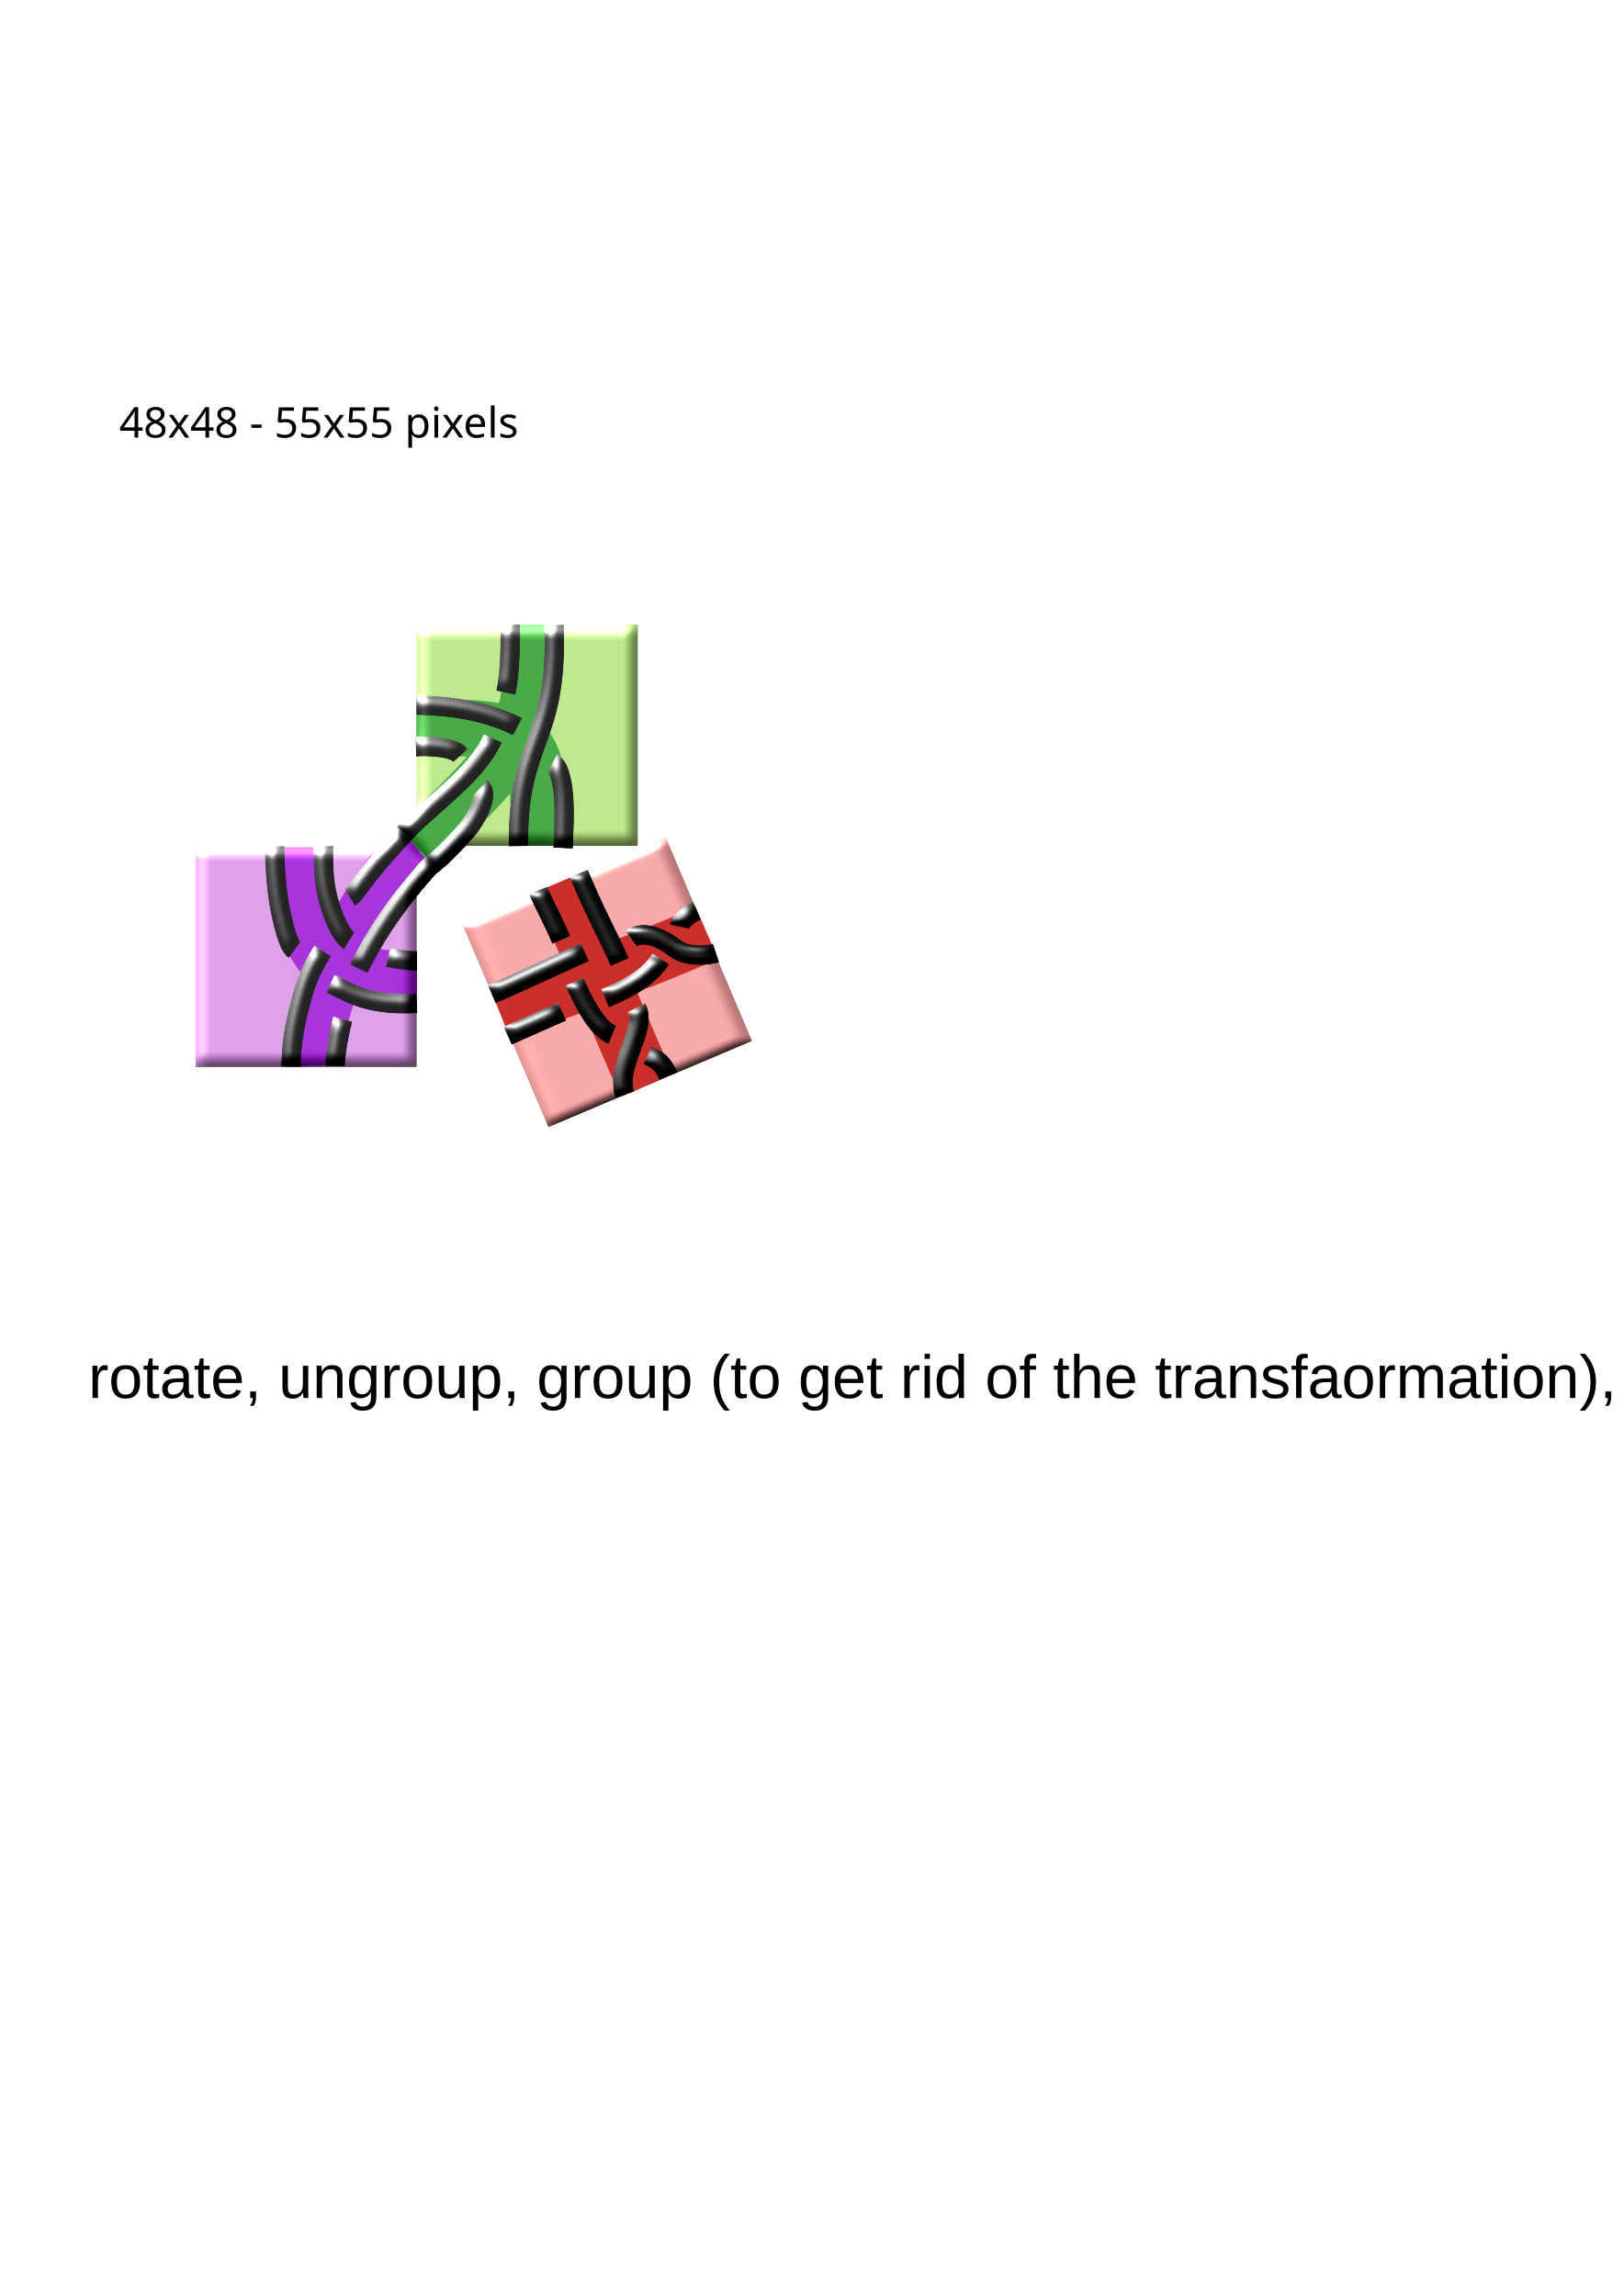
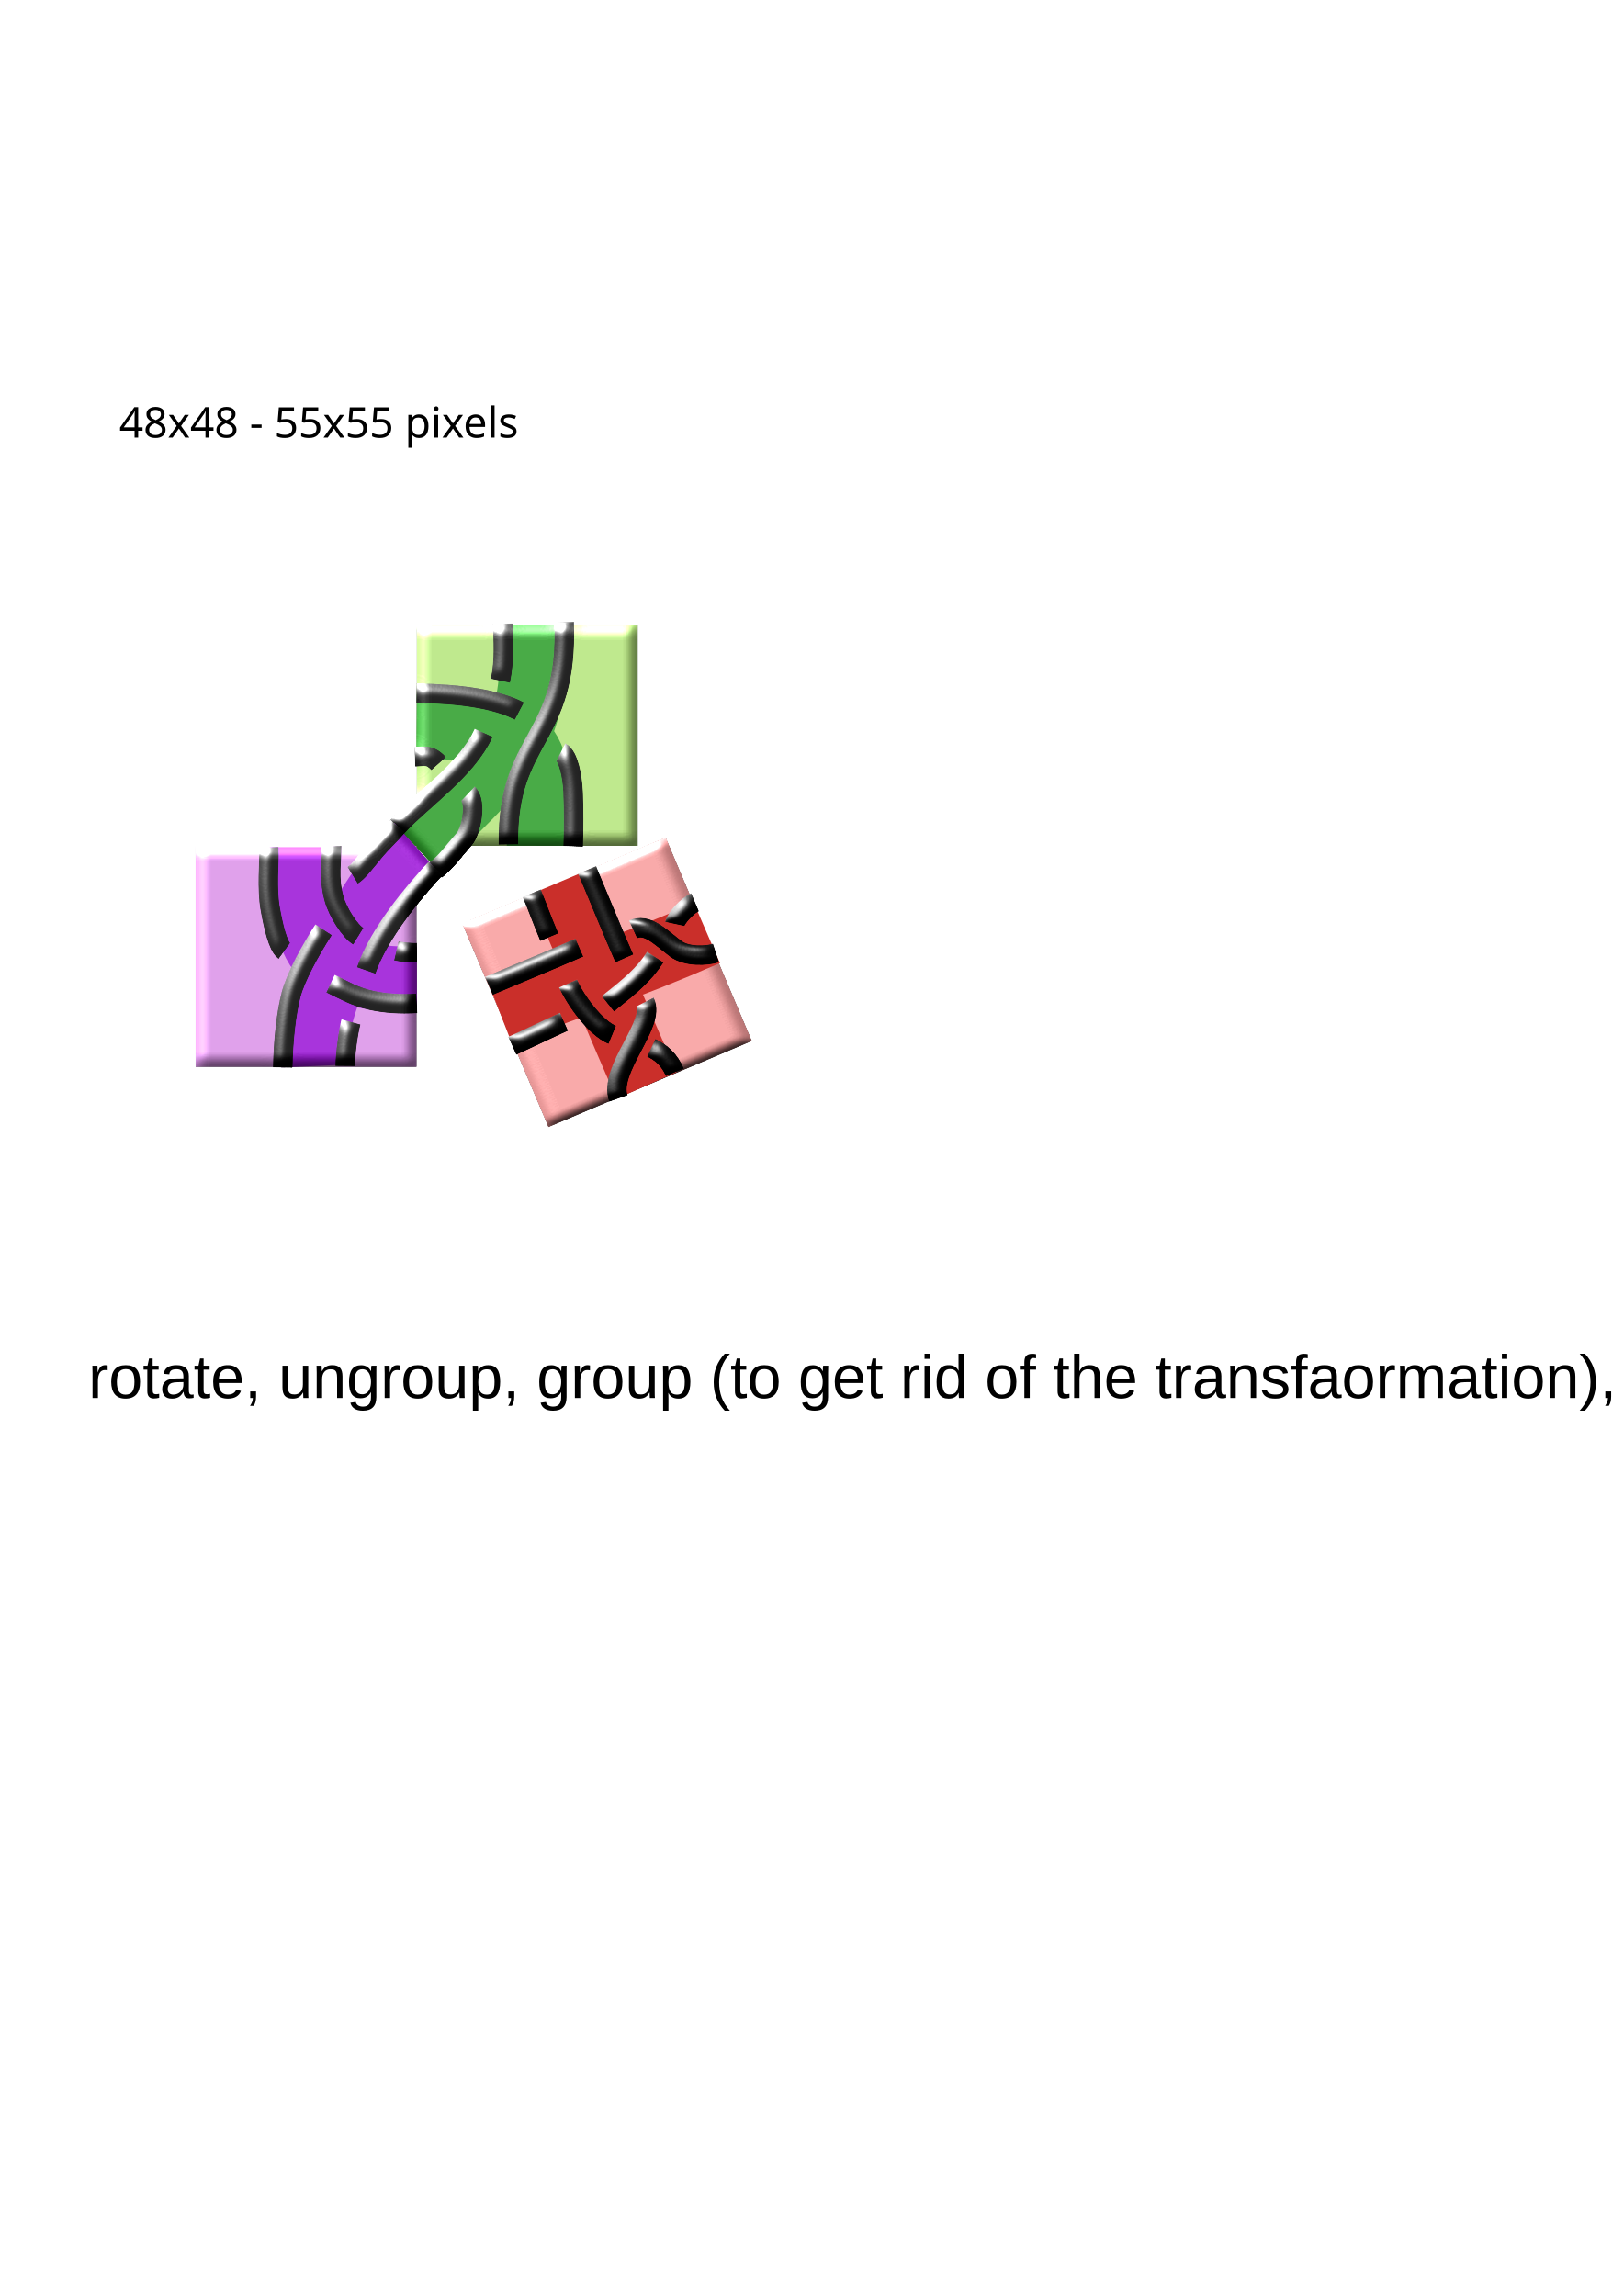
<svg xmlns="http://www.w3.org/2000/svg" version="1.1" id="svg4645" height="1052.362" width="744.094">
  <defs id="defs4647">
    <filter id="filter26062" color-interpolation-filters="sRGB" height="1.5" width="1.5" y="-0.25" x="-0.25">
      <feGaussianBlur id="feGaussianBlur26064" stdDeviation="6" in="SourceGraphic" result="result0" />
      <feDiffuseLighting id="feDiffuseLighting26066" lighting-color="rgb(255,255,255)" diffuseConstant="1" surfaceScale="4" result="result5">
        <feDistantLight id="feDistantLight26068" elevation="45" azimuth="235" />
      </feDiffuseLighting>
      <feComposite id="feComposite26070" in2="SourceGraphic" k1="1.4" in="result5" result="fbSourceGraphic" operator="arithmetic" />
      <feGaussianBlur id="feGaussianBlur26072" result="result0" in="fbSourceGraphic" stdDeviation="6" />
      <feSpecularLighting id="feSpecularLighting26074" specularExponent="25" specularConstant="1" surfaceScale="4" lighting-color="rgb(255,255,255)" result="result1" in="result0">
        <feDistantLight id="feDistantLight26076" azimuth="235" elevation="45" />
      </feSpecularLighting>
      <feComposite id="feComposite26078" in2="result1" k3="1" k2="1" operator="arithmetic" result="result4" in="fbSourceGraphic" />
      <feComposite id="feComposite26080" in2="SourceGraphic" operator="in" result="fbSourceGraphic" in="result4" />
      <feColorMatrix result="fbSourceGraphicAlpha" in="fbSourceGraphic" values="0 0 0 -1 0 0 0 0 -1 0 0 0 0 -1 0 0 0 0 1 0" id="feColorMatrix26576" />
      <feBlend id="feBlend26578" in2="fbSourceGraphicAlpha" result="result1" mode="screen" in="fbSourceGraphic" />
      <feGaussianBlur id="feGaussianBlur26580" stdDeviation="7" result="result6" />
      <feComposite id="feComposite26582" in2="result6" operator="xor" in="result6" result="result7" />
      <feComposite id="feComposite26584" in2="result1" operator="atop" in="result6" result="result92" />
      <feComposite id="feComposite26586" in2="result92" result="result4" in="result7" operator="xor" />
      <feGaussianBlur id="feGaussianBlur26588" result="result3" stdDeviation="0.7" in="result4" />
      <feSpecularLighting id="feSpecularLighting26590" result="result5" specularExponent="50" specularConstant="1.5" surfaceScale="4">
        <fePointLight id="fePointLight26592" z="20000" y="-8000" x="-5000" />
      </feSpecularLighting>
      <feComposite id="feComposite26594" in2="fbSourceGraphic" in="result3" k3="1" k2="1" operator="arithmetic" result="result93" />
      <feComposite id="feComposite26596" in2="result93" in="result5" operator="atop" result="result94" />
      <feBlend id="feBlend26598" in2="result94" mode="multiply" />
    </filter>
    <filter id="filter3149" color-interpolation-filters="sRGB">
      <feGaussianBlur id="feGaussianBlur3151" result="result1" in="SourceAlpha" stdDeviation="2.2" />
      <feSpecularLighting id="feSpecularLighting3153" result="result0" specularExponent="18.1" specularConstant="2" surfaceScale="5">
        <feDistantLight id="feDistantLight3155" azimuth="225" elevation="24" />
      </feSpecularLighting>
      <feComposite id="feComposite3157" in2="SourceAlpha" result="result6" operator="in" />
      <feMorphology id="feMorphology3159" radius="5.7" operator="dilate" />
      <feGaussianBlur id="feGaussianBlur3161" result="result11" stdDeviation="5.7" />
      <feDiffuseLighting id="feDiffuseLighting3163" surfaceScale="5" result="result3" diffuseConstant="2" in="result1">
        <feDistantLight id="feDistantLight3165" elevation="25" azimuth="225" />
      </feDiffuseLighting>
      <feBlend id="feBlend3167" in2="SourceGraphic" result="result7" mode="multiply" in="result3" />
      <feComposite id="feComposite3169" in2="SourceAlpha" in="result7" operator="in" result="result91" />
      <feBlend id="feBlend3171" in2="result91" result="result9" mode="lighten" in="result6" />
      <feComposite id="feComposite3173" in2="result9" in="result11" />
    </filter>
    <filter id="filter3175" color-interpolation-filters="sRGB">
      <feGaussianBlur id="feGaussianBlur3177" result="result1" in="SourceAlpha" stdDeviation="2.2" />
      <feSpecularLighting id="feSpecularLighting3179" result="result0" specularExponent="18.1" specularConstant="2" surfaceScale="5">
        <feDistantLight id="feDistantLight3181" azimuth="225" elevation="24" />
      </feSpecularLighting>
      <feComposite id="feComposite3183" in2="SourceAlpha" result="result6" operator="in" />
      <feMorphology id="feMorphology3185" radius="5.7" operator="dilate" />
      <feGaussianBlur id="feGaussianBlur3187" result="result11" stdDeviation="5.7" />
      <feDiffuseLighting id="feDiffuseLighting3189" surfaceScale="5" result="result3" diffuseConstant="2" in="result1">
        <feDistantLight id="feDistantLight3191" elevation="25" azimuth="225" />
      </feDiffuseLighting>
      <feBlend id="feBlend3193" in2="SourceGraphic" result="result7" mode="multiply" in="result3" />
      <feComposite id="feComposite3195" in2="SourceAlpha" in="result7" operator="in" result="result91" />
      <feBlend id="feBlend3197" in2="result91" result="result9" mode="lighten" in="result6" />
      <feComposite id="feComposite3199" in2="result9" in="result11" />
    </filter>
    <filter id="filter3201" color-interpolation-filters="sRGB">
      <feGaussianBlur id="feGaussianBlur3203" result="result1" in="SourceAlpha" stdDeviation="2.2" />
      <feSpecularLighting id="feSpecularLighting3205" result="result0" specularExponent="18.1" specularConstant="2" surfaceScale="5">
        <feDistantLight id="feDistantLight3207" azimuth="225" elevation="24" />
      </feSpecularLighting>
      <feComposite id="feComposite3209" in2="SourceAlpha" result="result6" operator="in" />
      <feMorphology id="feMorphology3211" radius="5.7" operator="dilate" />
      <feGaussianBlur id="feGaussianBlur3213" result="result11" stdDeviation="5.7" />
      <feDiffuseLighting id="feDiffuseLighting3215" surfaceScale="5" result="result3" diffuseConstant="2" in="result1">
        <feDistantLight id="feDistantLight3217" elevation="25" azimuth="225" />
      </feDiffuseLighting>
      <feBlend id="feBlend3219" in2="SourceGraphic" result="result7" mode="multiply" in="result3" />
      <feComposite id="feComposite3221" in2="SourceAlpha" in="result7" operator="in" result="result91" />
      <feBlend id="feBlend3223" in2="result91" result="result9" mode="lighten" in="result6" />
      <feComposite id="feComposite3225" in2="result9" in="result11" />
    </filter>
    <filter id="filter3227" color-interpolation-filters="sRGB">
      <feGaussianBlur id="feGaussianBlur3229" result="result1" in="SourceAlpha" stdDeviation="2.2" />
      <feSpecularLighting id="feSpecularLighting3231" result="result0" specularExponent="18.1" specularConstant="2" surfaceScale="5">
        <feDistantLight id="feDistantLight3233" azimuth="225" elevation="24" />
      </feSpecularLighting>
      <feComposite id="feComposite3235" in2="SourceAlpha" result="result6" operator="in" />
      <feMorphology id="feMorphology3237" radius="5.7" operator="dilate" />
      <feGaussianBlur id="feGaussianBlur3239" result="result11" stdDeviation="5.7" />
      <feDiffuseLighting id="feDiffuseLighting3241" surfaceScale="5" result="result3" diffuseConstant="2" in="result1">
        <feDistantLight id="feDistantLight3243" elevation="25" azimuth="225" />
      </feDiffuseLighting>
      <feBlend id="feBlend3245" in2="SourceGraphic" result="result7" mode="multiply" in="result3" />
      <feComposite id="feComposite3247" in2="SourceAlpha" in="result7" operator="in" result="result91" />
      <feBlend id="feBlend3249" in2="result91" result="result9" mode="lighten" in="result6" />
      <feComposite id="feComposite3251" in2="result9" in="result11" />
    </filter>
    <filter id="filter4224" color-interpolation-filters="sRGB">
      <feGaussianBlur id="feGaussianBlur4226" stdDeviation="6" in="SourceGraphic" result="result0" />
      <feDiffuseLighting id="feDiffuseLighting4228" lighting-color="rgb(255,255,255)" diffuseConstant="1" surfaceScale="4" result="result5">
        <feDistantLight id="feDistantLight4230" elevation="45" azimuth="235" />
      </feDiffuseLighting>
      <feComposite id="feComposite4232" in2="SourceGraphic" k1="1.4" in="result5" result="fbSourceGraphic" operator="arithmetic" />
      <feGaussianBlur id="feGaussianBlur4234" result="result0" in="fbSourceGraphic" stdDeviation="6" />
      <feSpecularLighting id="feSpecularLighting4236" specularExponent="25" specularConstant="1" surfaceScale="4" lighting-color="rgb(255,255,255)" result="result1" in="result0">
        <feDistantLight id="feDistantLight4238" azimuth="235" elevation="45" />
      </feSpecularLighting>
      <feComposite id="feComposite4240" in2="result1" k3="1" k2="1" operator="arithmetic" result="result4" in="fbSourceGraphic" />
      <feComposite id="feComposite4242" in2="SourceGraphic" operator="in" result="result2" in="result4" />
    </filter>
    <filter id="filter4244" color-interpolation-filters="sRGB">
      <feGaussianBlur id="feGaussianBlur4246" stdDeviation="6" in="SourceGraphic" result="result0" />
      <feDiffuseLighting id="feDiffuseLighting4248" lighting-color="rgb(255,255,255)" diffuseConstant="1" surfaceScale="4" result="result5">
        <feDistantLight id="feDistantLight4250" elevation="45" azimuth="235" />
      </feDiffuseLighting>
      <feComposite id="feComposite4252" in2="SourceGraphic" k1="1.4" in="result5" result="fbSourceGraphic" operator="arithmetic" />
      <feGaussianBlur id="feGaussianBlur4254" result="result0" in="fbSourceGraphic" stdDeviation="6" />
      <feSpecularLighting id="feSpecularLighting4256" specularExponent="25" specularConstant="1" surfaceScale="4" lighting-color="rgb(255,255,255)" result="result1" in="result0">
        <feDistantLight id="feDistantLight4258" azimuth="235" elevation="45" />
      </feSpecularLighting>
      <feComposite id="feComposite4260" in2="result1" k3="1" k2="1" operator="arithmetic" result="result4" in="fbSourceGraphic" />
      <feComposite id="feComposite4262" in2="SourceGraphic" operator="in" result="result2" in="result4" />
    </filter>
    <filter id="filter4264" color-interpolation-filters="sRGB">
      <feGaussianBlur id="feGaussianBlur4266" stdDeviation="6" in="SourceGraphic" result="result0" />
      <feDiffuseLighting id="feDiffuseLighting4268" lighting-color="rgb(255,255,255)" diffuseConstant="1" surfaceScale="4" result="result5">
        <feDistantLight id="feDistantLight4270" elevation="45" azimuth="235" />
      </feDiffuseLighting>
      <feComposite id="feComposite4272" in2="SourceGraphic" k1="1.4" in="result5" result="fbSourceGraphic" operator="arithmetic" />
      <feGaussianBlur id="feGaussianBlur4274" result="result0" in="fbSourceGraphic" stdDeviation="6" />
      <feSpecularLighting id="feSpecularLighting4276" specularExponent="25" specularConstant="1" surfaceScale="4" lighting-color="rgb(255,255,255)" result="result1" in="result0">
        <feDistantLight id="feDistantLight4278" azimuth="235" elevation="45" />
      </feSpecularLighting>
      <feComposite id="feComposite4280" in2="result1" k3="1" k2="1" operator="arithmetic" result="result4" in="fbSourceGraphic" />
      <feComposite id="feComposite4282" in2="SourceGraphic" operator="in" result="result2" in="result4" />
    </filter>
    <filter id="filter4384" color-interpolation-filters="sRGB">
      <feGaussianBlur id="feGaussianBlur4386" stdDeviation="6" in="SourceGraphic" result="result0" />
      <feDiffuseLighting id="feDiffuseLighting4388" lighting-color="rgb(255,255,255)" diffuseConstant="1" surfaceScale="4" result="result5">
        <feDistantLight id="feDistantLight4390" elevation="45" azimuth="235" />
      </feDiffuseLighting>
      <feComposite id="feComposite4392" in2="SourceGraphic" k1="1.4" in="result5" result="fbSourceGraphic" operator="arithmetic" />
      <feGaussianBlur id="feGaussianBlur4394" result="result0" in="fbSourceGraphic" stdDeviation="6" />
      <feSpecularLighting id="feSpecularLighting4396" specularExponent="25" specularConstant="1" surfaceScale="4" lighting-color="rgb(255,255,255)" result="result1" in="result0">
        <feDistantLight id="feDistantLight4398" azimuth="235" elevation="45" />
      </feSpecularLighting>
      <feComposite id="feComposite4400" in2="result1" k3="1" k2="1" operator="arithmetic" result="result4" in="fbSourceGraphic" />
      <feComposite id="feComposite4402" in2="SourceGraphic" operator="in" result="result2" in="result4" />
    </filter>
    <filter id="filter4404" color-interpolation-filters="sRGB">
      <feGaussianBlur id="feGaussianBlur4406" stdDeviation="6" in="SourceGraphic" result="result0" />
      <feDiffuseLighting id="feDiffuseLighting4408" lighting-color="rgb(255,255,255)" diffuseConstant="1" surfaceScale="4" result="result5">
        <feDistantLight id="feDistantLight4410" elevation="45" azimuth="235" />
      </feDiffuseLighting>
      <feComposite id="feComposite4412" in2="SourceGraphic" k1="1.4" in="result5" result="fbSourceGraphic" operator="arithmetic" />
      <feGaussianBlur id="feGaussianBlur4414" result="result0" in="fbSourceGraphic" stdDeviation="6" />
      <feSpecularLighting id="feSpecularLighting4416" specularExponent="25" specularConstant="1" surfaceScale="4" lighting-color="rgb(255,255,255)" result="result1" in="result0">
        <feDistantLight id="feDistantLight4418" azimuth="235" elevation="45" />
      </feSpecularLighting>
      <feComposite id="feComposite4420" in2="result1" k3="1" k2="1" operator="arithmetic" result="result4" in="fbSourceGraphic" />
      <feComposite id="feComposite4422" in2="SourceGraphic" operator="in" result="result2" in="result4" />
    </filter>
    <filter id="filter4424" color-interpolation-filters="sRGB">
      <feGaussianBlur id="feGaussianBlur4426" stdDeviation="6" in="SourceGraphic" result="result0" />
      <feDiffuseLighting id="feDiffuseLighting4428" lighting-color="rgb(255,255,255)" diffuseConstant="1" surfaceScale="4" result="result5">
        <feDistantLight id="feDistantLight4430" elevation="45" azimuth="235" />
      </feDiffuseLighting>
      <feComposite id="feComposite4432" in2="SourceGraphic" k1="1.4" in="result5" result="fbSourceGraphic" operator="arithmetic" />
      <feGaussianBlur id="feGaussianBlur4434" result="result0" in="fbSourceGraphic" stdDeviation="6" />
      <feSpecularLighting id="feSpecularLighting4436" specularExponent="25" specularConstant="1" surfaceScale="4" lighting-color="rgb(255,255,255)" result="result1" in="result0">
        <feDistantLight id="feDistantLight4438" azimuth="235" elevation="45" />
      </feSpecularLighting>
      <feComposite id="feComposite4440" in2="result1" k3="1" k2="1" operator="arithmetic" result="result4" in="fbSourceGraphic" />
      <feComposite id="feComposite4442" in2="SourceGraphic" operator="in" result="result2" in="result4" />
    </filter>
    <filter id="filter4444" color-interpolation-filters="sRGB">
      <feGaussianBlur id="feGaussianBlur4446" stdDeviation="6" in="SourceGraphic" result="result0" />
      <feDiffuseLighting id="feDiffuseLighting4448" lighting-color="rgb(255,255,255)" diffuseConstant="1" surfaceScale="4" result="result5">
        <feDistantLight id="feDistantLight4450" elevation="45" azimuth="235" />
      </feDiffuseLighting>
      <feComposite id="feComposite4452" in2="SourceGraphic" k1="1.4" in="result5" result="fbSourceGraphic" operator="arithmetic" />
      <feGaussianBlur id="feGaussianBlur4454" result="result0" in="fbSourceGraphic" stdDeviation="6" />
      <feSpecularLighting id="feSpecularLighting4456" specularExponent="25" specularConstant="1" surfaceScale="4" lighting-color="rgb(255,255,255)" result="result1" in="result0">
        <feDistantLight id="feDistantLight4458" azimuth="235" elevation="45" />
      </feSpecularLighting>
      <feComposite id="feComposite4460" in2="result1" k3="1" k2="1" operator="arithmetic" result="result4" in="fbSourceGraphic" />
      <feComposite id="feComposite4462" in2="SourceGraphic" operator="in" result="result2" in="result4" />
    </filter>
    <filter id="filter4464" color-interpolation-filters="sRGB">
      <feGaussianBlur id="feGaussianBlur4466" stdDeviation="6" in="SourceGraphic" result="result0" />
      <feDiffuseLighting id="feDiffuseLighting4468" lighting-color="rgb(255,255,255)" diffuseConstant="1" surfaceScale="4" result="result5">
        <feDistantLight id="feDistantLight4470" elevation="45" azimuth="235" />
      </feDiffuseLighting>
      <feComposite id="feComposite4472" in2="SourceGraphic" k1="1.4" in="result5" result="fbSourceGraphic" operator="arithmetic" />
      <feGaussianBlur id="feGaussianBlur4474" result="result0" in="fbSourceGraphic" stdDeviation="6" />
      <feSpecularLighting id="feSpecularLighting4476" specularExponent="25" specularConstant="1" surfaceScale="4" lighting-color="rgb(255,255,255)" result="result1" in="result0">
        <feDistantLight id="feDistantLight4478" azimuth="235" elevation="45" />
      </feSpecularLighting>
      <feComposite id="feComposite4480" in2="result1" k3="1" k2="1" operator="arithmetic" result="result4" in="fbSourceGraphic" />
      <feComposite id="feComposite4482" in2="SourceGraphic" operator="in" result="result2" in="result4" />
    </filter>
    <filter id="filter4536" color-interpolation-filters="sRGB">
      <feGaussianBlur id="feGaussianBlur4538" stdDeviation="6" in="SourceGraphic" result="result0" />
      <feDiffuseLighting id="feDiffuseLighting4540" lighting-color="rgb(255,255,255)" diffuseConstant="1" surfaceScale="4" result="result5">
        <feDistantLight id="feDistantLight4542" elevation="45" azimuth="235" />
      </feDiffuseLighting>
      <feComposite id="feComposite4544" in2="SourceGraphic" k1="1.4" in="result5" result="fbSourceGraphic" operator="arithmetic" />
      <feGaussianBlur id="feGaussianBlur4546" result="result0" in="fbSourceGraphic" stdDeviation="6" />
      <feSpecularLighting id="feSpecularLighting4548" specularExponent="25" specularConstant="1" surfaceScale="4" lighting-color="rgb(255,255,255)" result="result1" in="result0">
        <feDistantLight id="feDistantLight4550" azimuth="235" elevation="45" />
      </feSpecularLighting>
      <feComposite id="feComposite4552" in2="result1" k3="1" k2="1" operator="arithmetic" result="result4" in="fbSourceGraphic" />
      <feComposite id="feComposite4554" in2="SourceGraphic" operator="in" result="result2" in="result4" />
    </filter>
    <filter id="filter4556" color-interpolation-filters="sRGB">
      <feGaussianBlur id="feGaussianBlur4558" stdDeviation="6" in="SourceGraphic" result="result0" />
      <feDiffuseLighting id="feDiffuseLighting4560" lighting-color="rgb(255,255,255)" diffuseConstant="1" surfaceScale="4" result="result5">
        <feDistantLight id="feDistantLight4562" elevation="45" azimuth="235" />
      </feDiffuseLighting>
      <feComposite id="feComposite4564" in2="SourceGraphic" k1="1.4" in="result5" result="fbSourceGraphic" operator="arithmetic" />
      <feGaussianBlur id="feGaussianBlur4566" result="result0" in="fbSourceGraphic" stdDeviation="6" />
      <feSpecularLighting id="feSpecularLighting4568" specularExponent="25" specularConstant="1" surfaceScale="4" lighting-color="rgb(255,255,255)" result="result1" in="result0">
        <feDistantLight id="feDistantLight4570" azimuth="235" elevation="45" />
      </feSpecularLighting>
      <feComposite id="feComposite4572" in2="result1" k3="1" k2="1" operator="arithmetic" result="result4" in="fbSourceGraphic" />
      <feComposite id="feComposite4574" in2="SourceGraphic" operator="in" result="result2" in="result4" />
    </filter>
    <filter id="filter4224-3" color-interpolation-filters="sRGB">
      <feGaussianBlur id="feGaussianBlur4226-1" stdDeviation="6" in="SourceGraphic" result="result0" />
      <feDiffuseLighting id="feDiffuseLighting4228-6" lighting-color="#ffffff" diffuseConstant="1" surfaceScale="4" result="result5">
        <feDistantLight id="feDistantLight4230-8" elevation="45" azimuth="235" />
      </feDiffuseLighting>
      <feComposite k4="0" k3="0" k2="0" id="feComposite4232-8" in2="SourceGraphic" k1="1.4" in="result5" result="fbSourceGraphic" operator="arithmetic" />
      <feGaussianBlur id="feGaussianBlur4234-2" result="result0" in="fbSourceGraphic" stdDeviation="6" />
      <feSpecularLighting id="feSpecularLighting4236-7" specularExponent="25" specularConstant="1" surfaceScale="4" lighting-color="#ffffff" result="result1" in="result0">
        <feDistantLight id="feDistantLight4238-7" azimuth="235" elevation="45" />
      </feSpecularLighting>
      <feComposite k4="0" k1="0" id="feComposite4240-1" in2="result1" k3="1" k2="1" operator="arithmetic" result="result4" in="fbSourceGraphic" />
      <feComposite id="feComposite4242-2" in2="SourceGraphic" operator="in" result="result2" in="result4" />
    </filter>
  </defs>
  <g id="layer1">
    <text xml:space="preserve" style="font-style:normal;font-weight:normal;font-size:19.427px;line-height:0%;font-family:Sans;letter-spacing:0px;word-spacing:0px;fill:#000000;fill-opacity:1;stroke:none" x="54.618" y="200.561" id="text16801">
      <tspan id="tspan16803" x="54.618" y="200.561">48x48 - 55x55 pixels</tspan>
    </text>
    <text xml:space="preserve" style="font-style:normal;font-variant:normal;font-weight:normal;font-stretch:normal;font-size:28px;line-height:0%;font-family:Arial;-inkscape-font-specification:Arial;letter-spacing:0px;word-spacing:0px;fill:#000000;fill-opacity:1;stroke:none" x="40.472" y="640.771" id="text4586">
      <tspan id="tspan4588" x="40.472" y="640.771">rotate, ungroup, group (to get rid of the transfaormation), effect-bevel</tspan>
    </text>
    <g id="g3214" transform="matrix(0.465799,0,0,0.465799,31.97269,136.4551)">
      <g id="g3552" transform="matrix(0.9208426,-0.3899344,0.3899344,0.9208426,-207.0759,236.6385)">
        <rect style="fill:#d98989;fill-opacity:1;stroke:none;filter:url(#filter4224)" id="rect4156" width="217.588" height="217.588" x="398.262" y="580.504" />
-         <path d="m 398.308,676.099 c 95.1,2.789 123.865,7.666 218.112,6.874 M 502.8,580.181 c 0,58.944 -0.624,151.852 0.447,217.762" style="fill:none;stroke:#ca2f2a;stroke-width:55.818;stroke-linecap:butt;stroke-linejoin:miter;stroke-miterlimit:4;stroke-dasharray:none;stroke-opacity:1" id="path3189" />
-         <path d="m 498.503,653.533 c -28.35,0.375 -69.551,2.209 -100.534,2.209 m 83.863,-22.408 c -10e-6,-21.366 -1.989,-38.759 -1.989,-53.666 m 11.784,159.241 c -12.369,-12.551 -13.548,-44.07 -13.853,-62.663 m -22.649,22.428 c -14.4,0.309 -41.301,0.483 -58.635,0.858 m 129.806,-23.707 c -0.4,-30.967 -3.258,-48.481 -3.137,-95.882 m 41.563,108.811 c -17.195,11.686 -38.181,14.29 -65.595,14.29 m -19.134,94.988 c 1.978,-30.342 45.931,-50.218 44.14,-74.484 m 2.547,74.243 c 0,-13.562 -3.903,-19.212 -10.868,-26.898 m 101.223,-66.39 c -9.437,-0.815 -28.236,-7.626 -34.991,-19.457 -9.902,-17.345 -22.947,-29.249 -36.391,-26.125 m 70.374,-0.148 c -8.097,-0.007 -18.722,3.029 -22.122,7.867" style="fill:none;stroke:#000000;stroke-width:19.322;stroke-linecap:butt;stroke-linejoin:miter;stroke-miterlimit:4;stroke-dasharray:none;stroke-opacity:1;filter:url(#filter4404)" id="path4158" />
+         <path d="m 398.308,676.099 c 95.1,2.789 123.865,7.666 218.112,6.874 M 502.8,580.181 c 0,58.944 -0.624,151.852 0.447,217.762" style="fill:none;stroke:#ca2f2a;stroke-width:64.405;stroke-linecap:butt;stroke-linejoin:miter;stroke-miterlimit:4;stroke-dasharray:none;stroke-opacity:1" id="path3189" />
+         <path d="m 495.266,647.247 c -28.35,0.375 -65.638,-0.067 -96.621,-0.067 m 73.409,-20.937 c -1e-5,-21.366 0.895,-31.639 0.895,-46.546 m 18.678,159.212 c -12.369,-12.551 -20.089,-44.874 -20.394,-63.466 m -18.324,33.107 c -14.4,0.309 -38.8,1.542 -56.134,1.917 m 135.101,-36.211 c -0.4,-30.967 0.077,-47.069 0.198,-94.47 m 28.353,105.184 c -17.195,11.686 -33.18,16.408 -60.916,24.136 m -26.764,89.791 c 1.978,-30.342 62.798,-52.906 61.007,-77.172 m 0.174,75.204 c 0,-13.562 -4.992,-23.605 -11.957,-31.291 m 95.065,-61.133 c -9.437,-0.815 -28.236,-7.626 -34.991,-19.457 -9.902,-17.345 -15.955,-34.153 -31.194,-33.755 m 66.686,-0.726 c -8.097,-0.007 -23.34,6.971 -26.74,11.809" style="fill:none;stroke:#000000;stroke-width:19.322;stroke-linecap:butt;stroke-linejoin:miter;stroke-miterlimit:4;stroke-dasharray:none;stroke-opacity:1;filter:url(#filter4404)" id="path4158" />
      </g>
      <g style="filter:url(#filter4244)" transform="translate(-672.9688,286.4123)" id="g4166">
        <rect style="fill:#9ec86c;fill-opacity:1;stroke:none" id="rect4168" width="217.588" height="217.588" x="1014.293" y="35.367" />
-         <path d="m 1014.041,136.052 c 113.206,1.132 121.339,1.246 121.103,116.816 m -6.43,-217.557 c 0,101.813 -4.412,115.189 -114.798,219.145" style="fill:none;stroke:#268a24;stroke-width:55.818;stroke-linecap:butt;stroke-linejoin:miter;stroke-miterlimit:4;stroke-opacity:1;stroke-dasharray:none" id="path3189-5" />
-         <path id="path4170" style="fill:none;stroke:#000000;stroke-width:19.322;stroke-linecap:butt;stroke-linejoin:miter;stroke-miterlimit:4;stroke-dasharray:none;stroke-opacity:1;filter:url(#filter4424)" d="m 1113.528,135.755 c -22.033,-11.642 -55.272,-20.618 -99.5,-21.235 m 88.038,-12.225 c 4.382,-20.943 4.524,-50.829 4.039,-67.167 m -103.926,205.741 c 24.015,-26.815 70.764,-56.842 87.09,-93.653 m -60.836,125.209 c 11.261,-8.897 24.429,-22.666 35.368,-35.046 6.704,-7.587 22.564,-33.635 13.682,-42.07 m -19.851,-31.354 c -8.521,-9.499 -34.52,-8.8 -44.307,-8.628 m 101.126,98.094 c -1.46,-107.204 39.483,-100.55 34.899,-217.763 m 8.939,219.648 c 0.53,-15.815 1.575,-28.47 0.818,-45.688 -0.638,-14.499 -3.628,-34.245 -11.105,-37.99" />
+         <path d="m 1014.041,136.052 c 113.206,1.132 121.339,1.246 121.103,116.816 m -6.43,-217.557 c 0,101.813 -4.412,115.189 -114.798,219.145" style="fill:none;stroke:#268a24;stroke-width:64.405;stroke-linecap:butt;stroke-linejoin:miter;stroke-miterlimit:4;stroke-opacity:1;stroke-dasharray:none" id="path3189-5" />
+         <path id="path4170" style="fill:none;stroke:#000000;stroke-width:19.322;stroke-linecap:butt;stroke-linejoin:miter;stroke-miterlimit:4;stroke-dasharray:none;stroke-opacity:1;filter:url(#filter4424)" d="m 1115.338,120.365 c -22.033,-11.642 -57.082,-16.997 -101.31,-17.614 m 82.606,-12.225 c 4.382,-20.943 2.714,-39.966 2.229,-56.304 M 994.032,235.436 c 24.015,-26.815 69.858,-56.842 86.184,-93.653 m -47.257,135.167 c 11.261,-8.897 17.187,-18.14 28.126,-30.52 6.704,-7.587 12.606,-36.351 3.724,-44.786 m -28.904,-29.543 c -8.521,-9.499 -13.699,-6.989 -23.486,-6.818 m 92.073,86.325 c -1.46,-107.204 59.399,-101.456 54.815,-218.668 m 8.939,220.554 c 0.53,-15.815 0.67,-36.618 -0.087,-53.836 -0.638,-14.499 -4.533,-35.15 -12.01,-38.895" />
      </g>
      <g id="g3567">
        <g id="g4172" transform="translate(-672.9688,286.4123)" style="filter:url(#filter4264)">
          <rect y="252.955" x="796.705" height="217.588" width="217.588" id="rect4174" style="fill:#bf7fca;fill-opacity:1;stroke:none" />
-           <path id="path3189-2" style="fill:none;stroke:#8711bb;stroke-width:55.818;stroke-linecap:butt;stroke-linejoin:miter;stroke-miterlimit:4;stroke-dasharray:none;stroke-opacity:1" d="M 913.265,469.621 C 910.216,403.713 969.019,294.647 1013.916,254.456 m -112.137,-0.248 c 0,99.866 9.346,130.261 112.725,130.261" />
-           <path d="m 921.861,356.377 c -13.305,20.549 -17.66,35.232 -21.959,51.569 -4.864,18.483 -8.777,35.588 -9.23,62.334 m 3.365,-114.781 c -6.39,-4.623 -11.811,-27.597 -14.774,-44.103 -3.627,-20.208 -4.51,-43.284 -4.845,-58.087 m 140.051,154.658 c -17.045,1.067 -31.446,-0.139 -44.51,-2.923 -16.306,-3.475 -27.037,-10.036 -40.463,-16.448 m 12.031,34.906 c -2.603,9.713 -7.408,33.23 -7.525,46.135 m 13.815,-123.183 c -8.355,-5.128 -16.655,-26.307 -20.385,-40.044 -5.599,-20.619 -4.683,-38.009 -4.891,-53.315 m 79.461,-12.341 c -9.335,10.894 -20.801,22.853 -29.11,33.087 -18.49,22.773 -19.402,26.801 -24.353,29.824 m 81.827,-33.921 c -23.136,24.888 -51.256,59.554 -73.047,104.08 m 57.298,-7.537 c -7.043,0.088 -24.286,-2.65 -28.53,-3.642" style="fill:none;stroke:#000000;stroke-width:19.322;stroke-linecap:butt;stroke-linejoin:miter;stroke-miterlimit:4;stroke-dasharray:none;stroke-opacity:1;filter:url(#filter4444)" id="path4176" />
+           <path id="path3189-2" style="fill:none;stroke:#8711bb;stroke-width:64.405;stroke-linecap:butt;stroke-linejoin:miter;stroke-miterlimit:4;stroke-dasharray:none;stroke-opacity:1" d="M 913.265,469.621 C 910.216,403.713 969.019,294.647 1013.916,254.456 m -112.137,-0.248 c 0,99.866 9.346,130.261 112.725,130.261" />
+           <path d="m 922.766,335.555 c -13.305,20.549 -27.617,47.001 -31.917,63.338 -4.864,18.483 -7.872,45.546 -8.325,72.292 m 1.554,-114.781 c -6.39,-4.623 -10.906,-24.881 -13.868,-41.387 -3.627,-20.208 -0.889,-46 -1.224,-60.803 m 145.482,153.753 c -17.045,1.067 -31.446,-0.139 -44.51,-2.923 -16.306,-3.475 -27.037,-10.036 -40.463,-16.448 m 20.179,37.621 c -2.603,9.713 -5.598,30.514 -5.714,43.419 m 12.909,-127.71 c -8.355,-5.128 -20.276,-23.591 -24.006,-37.328 -5.599,-20.619 -1.967,-36.199 -2.175,-51.504 m 64.977,-19.583 c -9.335,10.894 -15.321,15.65 -23.678,25.845 -11.248,13.721 -15.781,19.559 -20.732,22.581 m 81.827,-6.763 c -23.136,24.888 -55.782,64.08 -68.521,100.459 m 50.055,-17.495 c -7.043,0.088 -16.139,-0.84 -20.383,-1.832" style="fill:none;stroke:#000000;stroke-width:19.322;stroke-linecap:butt;stroke-linejoin:miter;stroke-miterlimit:4;stroke-dasharray:none;stroke-opacity:1;filter:url(#filter4444)" id="path4176" />
        </g>
      </g>
    </g>
  </g>
</svg>
